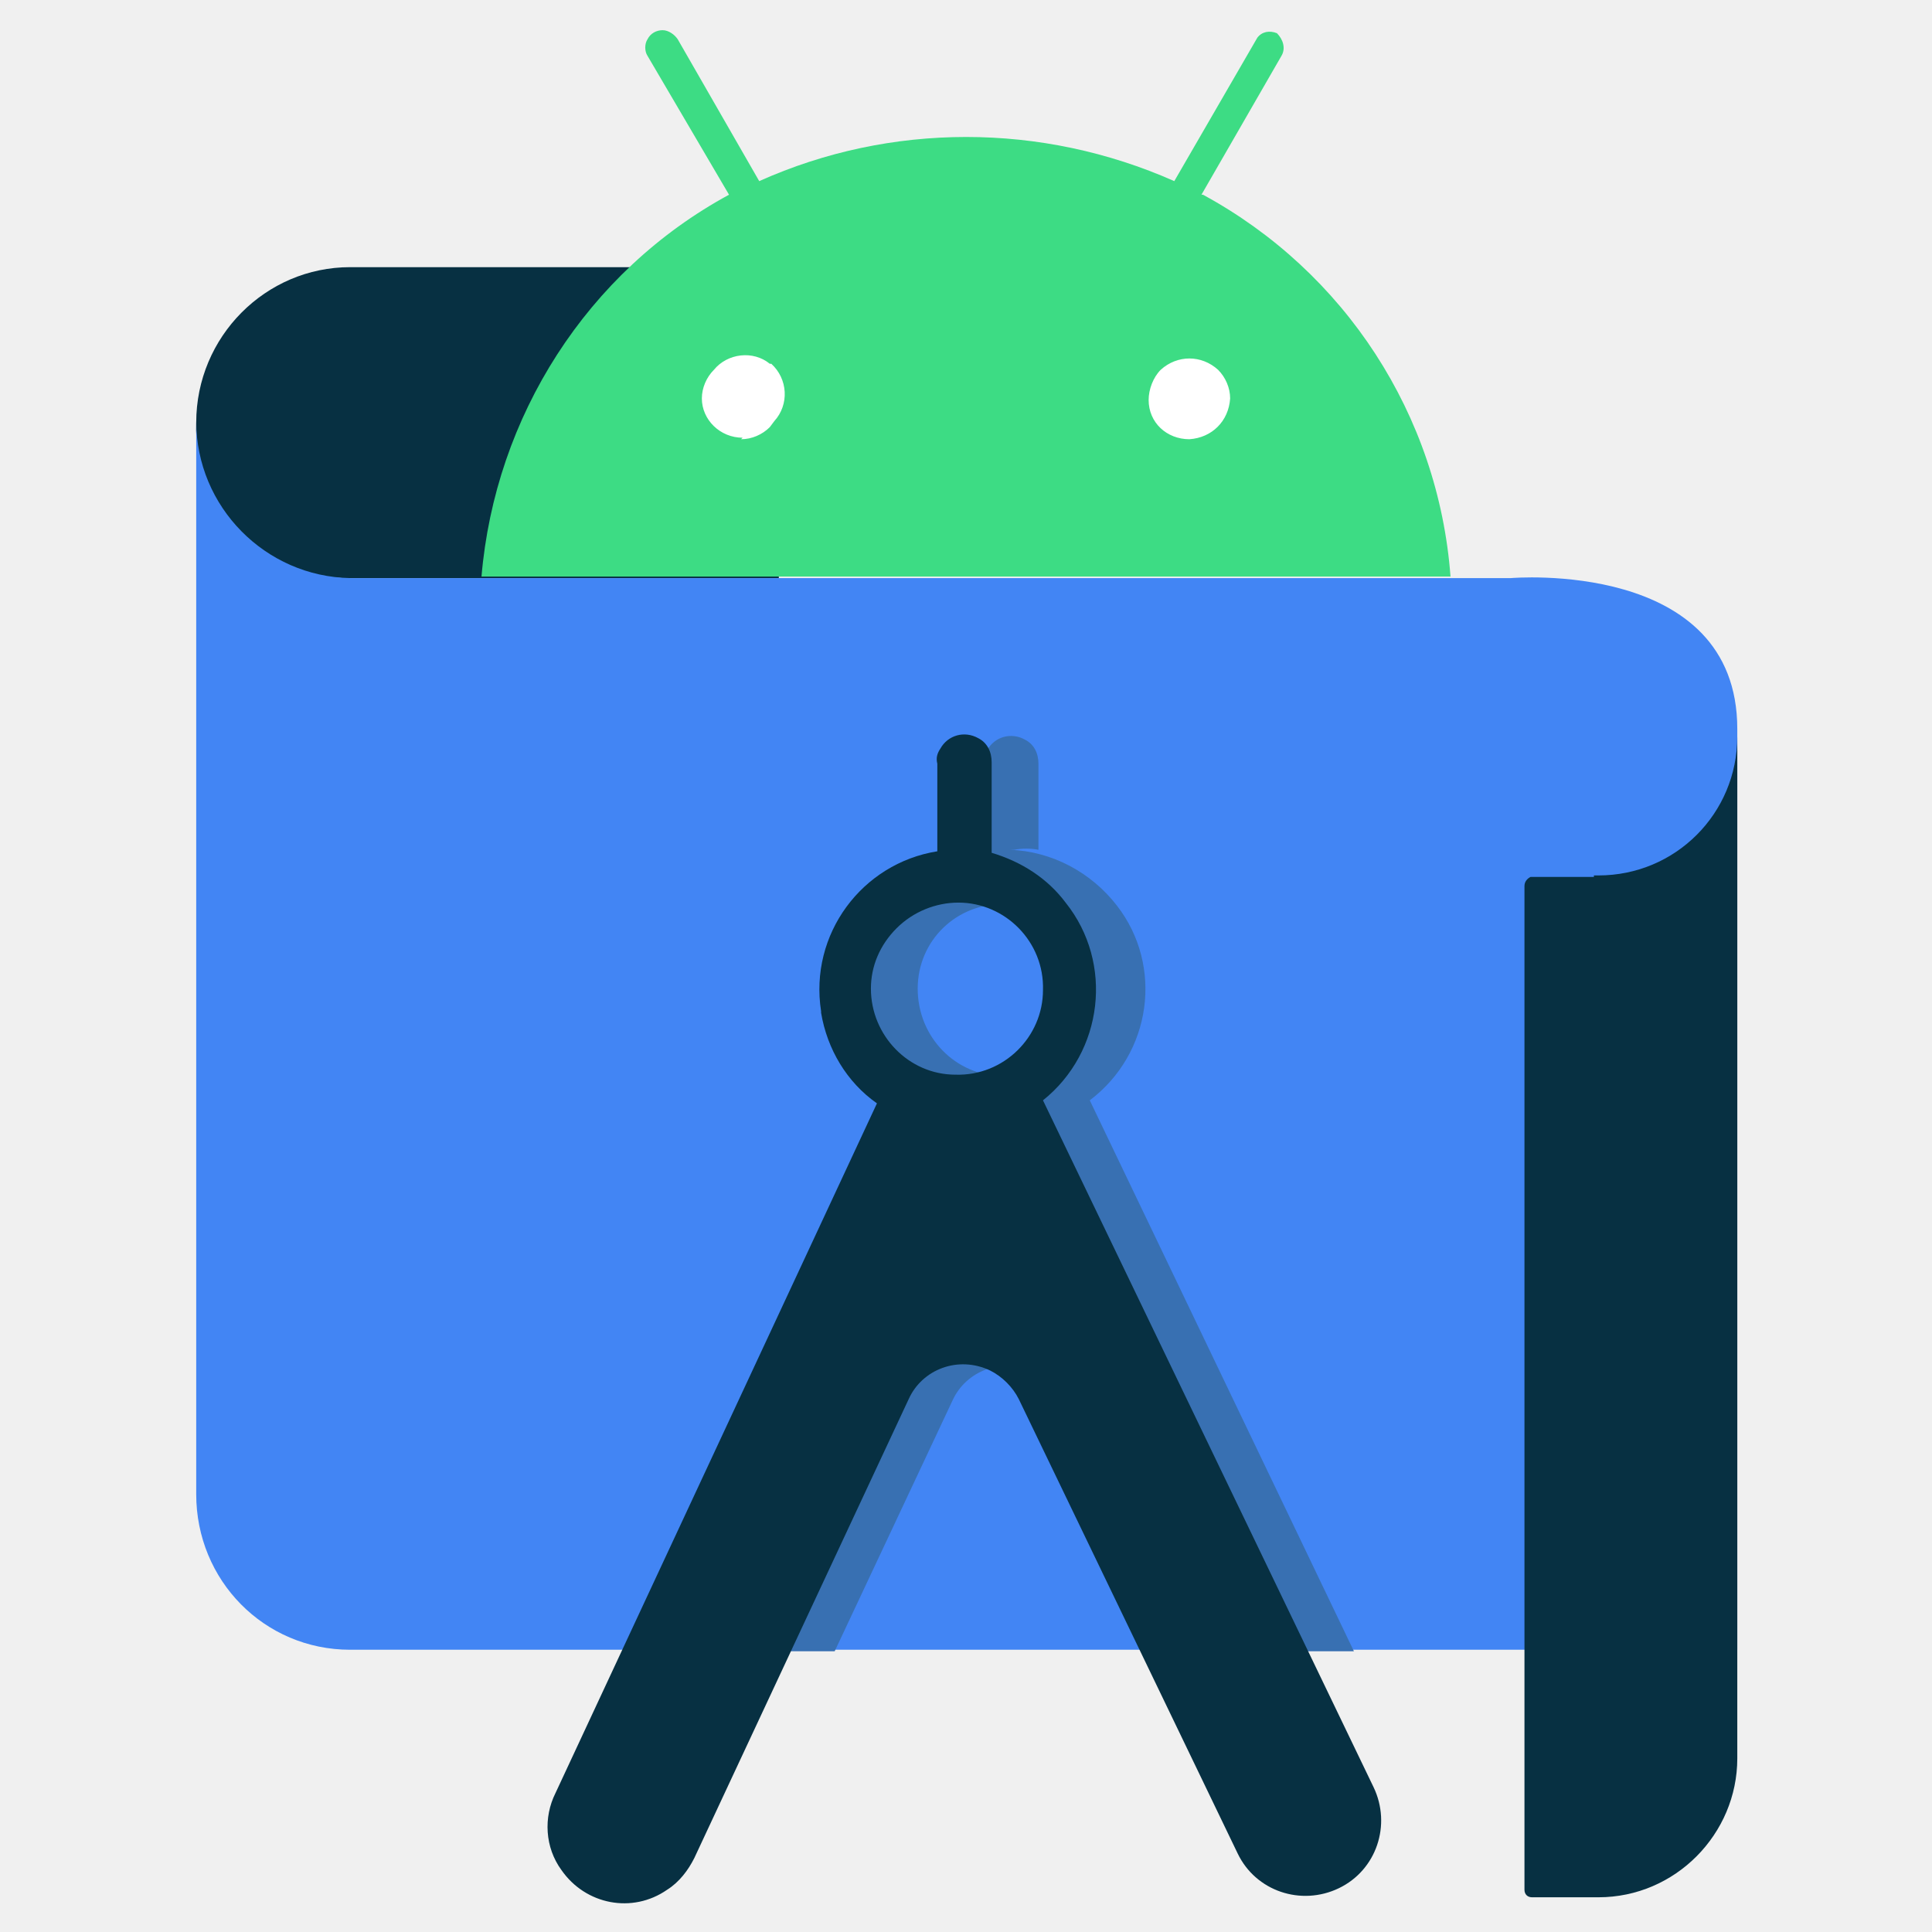
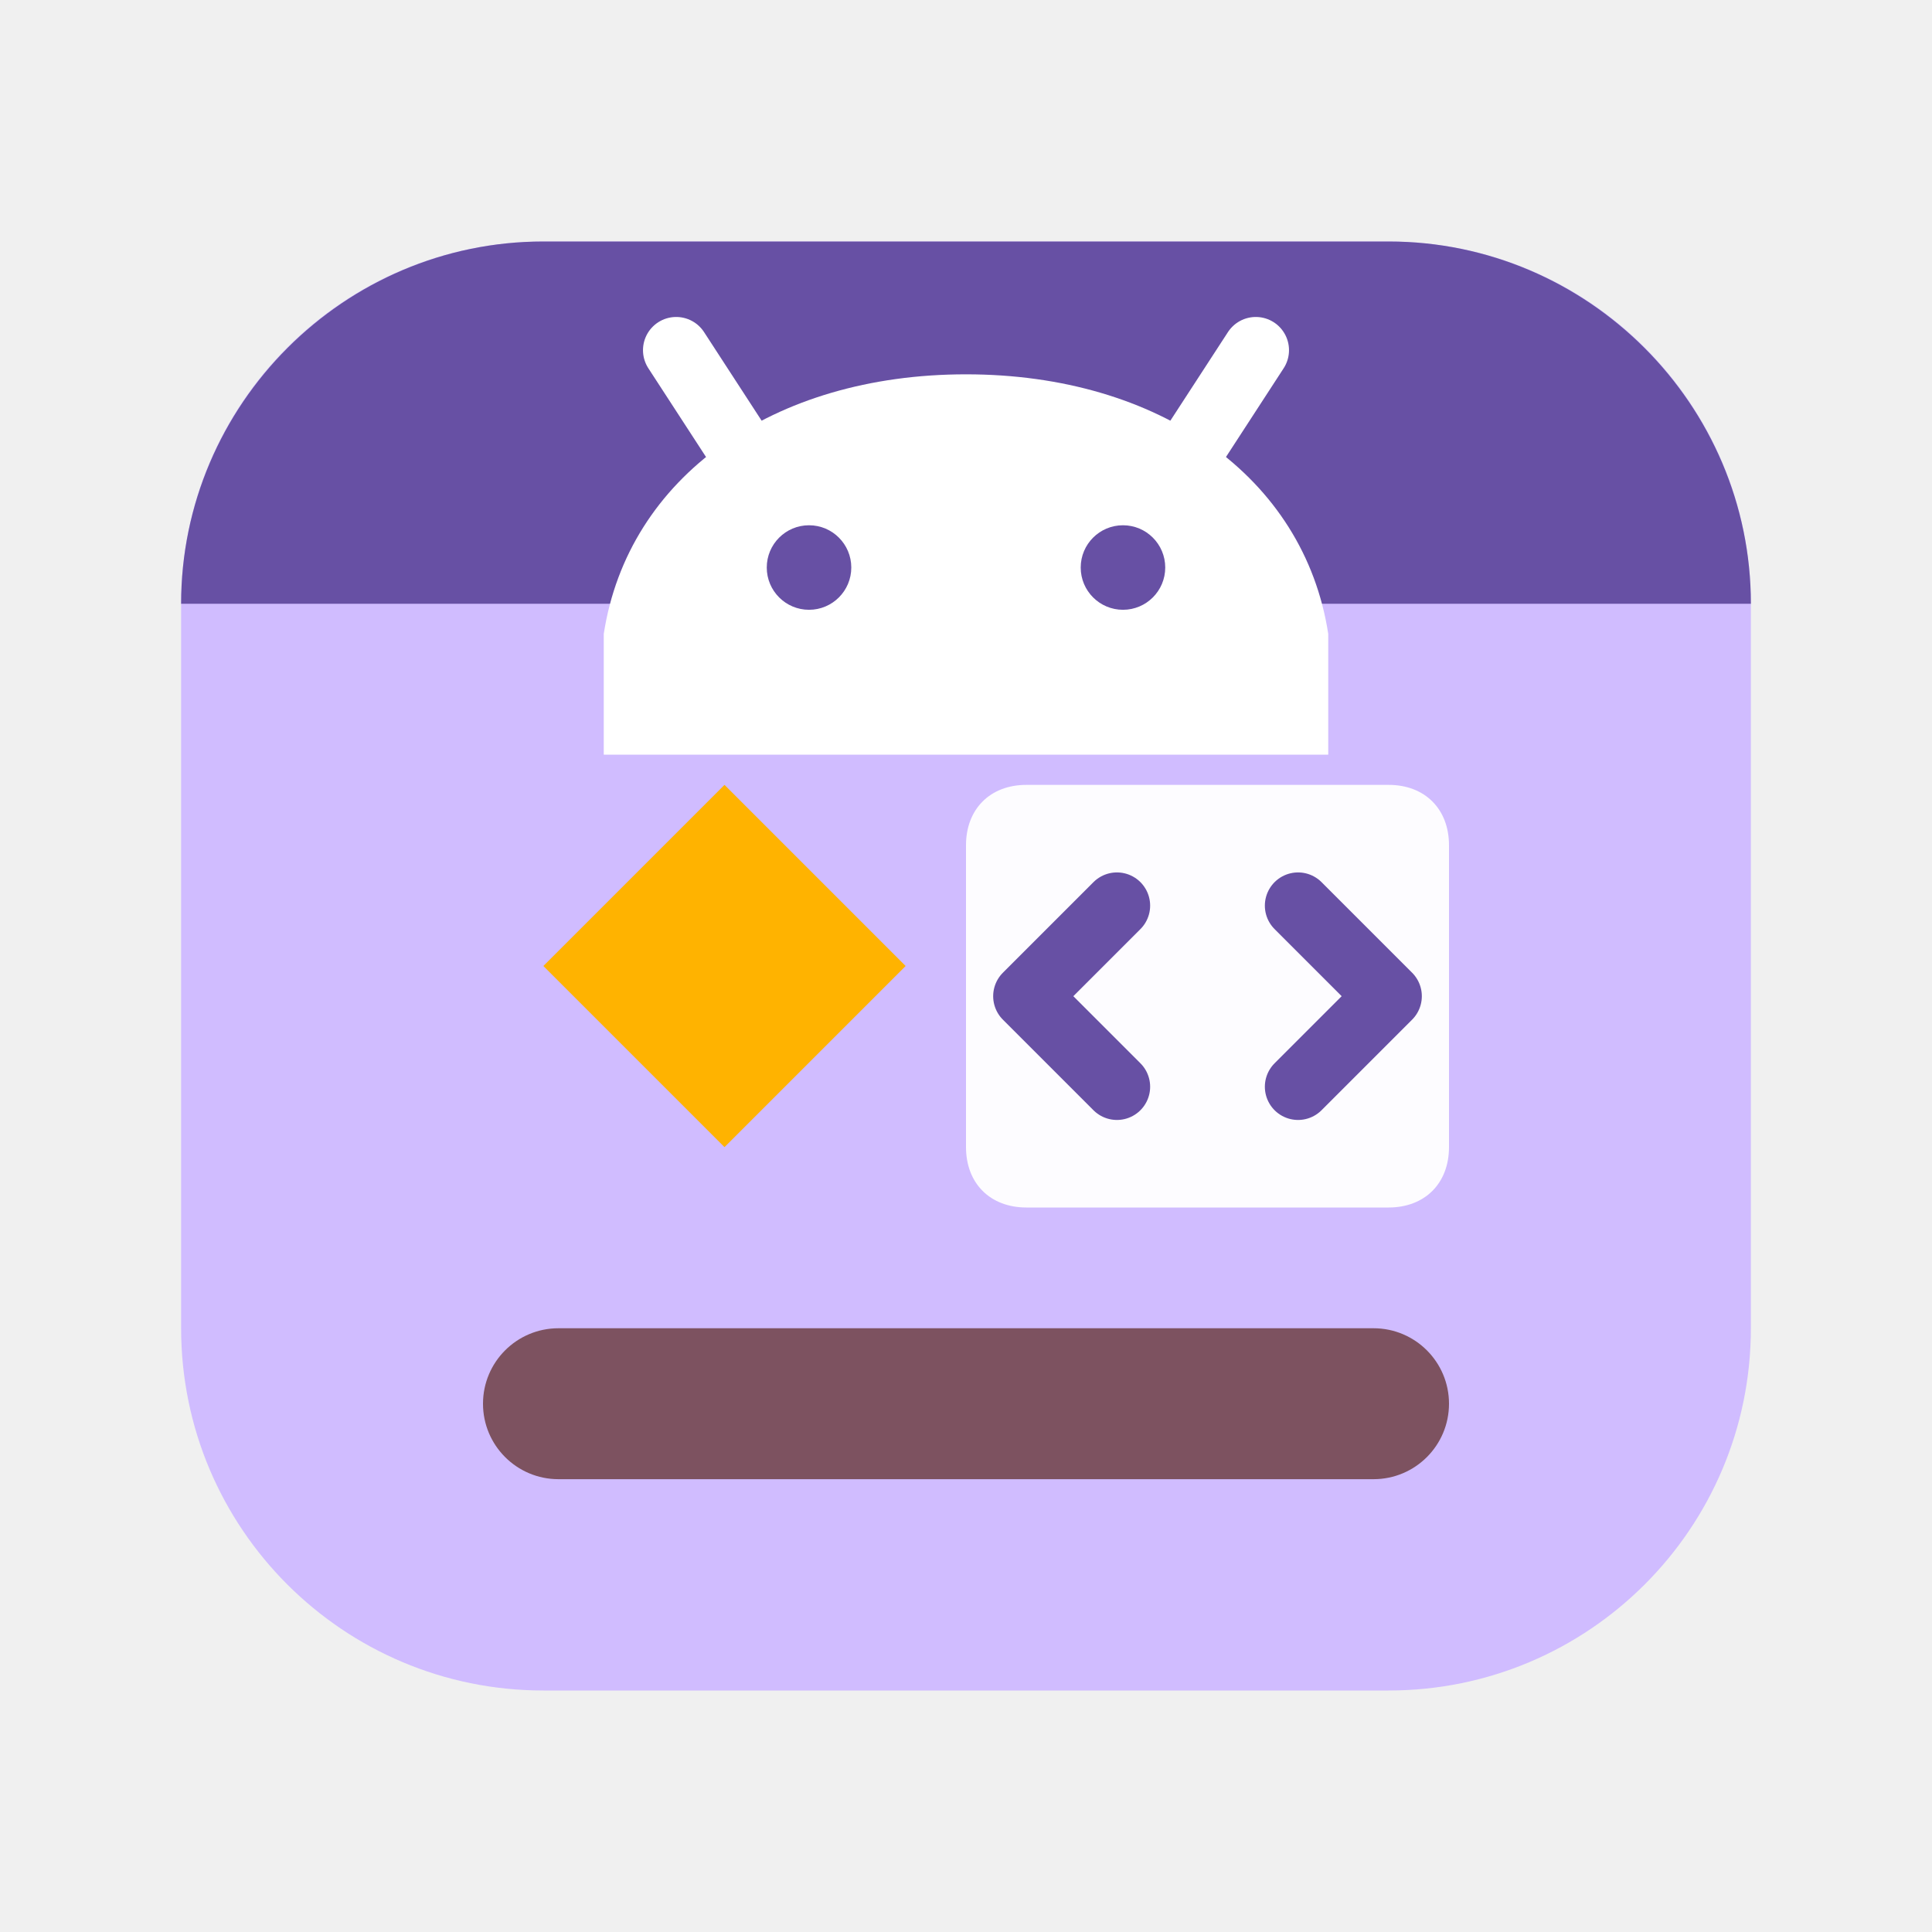
- <svg xmlns="http://www.w3.org/2000/svg" width="32" height="32" viewBox="0 0 128 128">
-   <path fill="#073042" d="M51.3 17.7H23.2C17.6 17.7 13 22.3 13 28c-.2 5.5 4.2 10.1 9.7 10.3h28.9l-.3-20.6z" />
-   <path fill="#4285F4" d="M115 109.3H23.2c-5.7 0-10.2-4.6-10.2-10.3V27.9c0 5.7 4.6 10.3 10.2 10.4h76.9s15-1.3 15 10v61z" />
-   <path fill="#3870B2" d="M72.2 72.9C76.3 69.8 77.1 64 74 60c-1.7-2.2-4.3-3.6-7.1-3.7h.3c.5-.1 1.1-.1 1.6 0v-5.7c0-.7-.3-1.3-.9-1.6-.9-.5-2-.2-2.5.7-.2.3-.3.6-.2 1v5.8c-5 .8-8.5 5.5-7.7 10.6v.1c.4 2.4 1.7 4.6 3.7 6l-16.9 36.2h11l7.8-16.6c.9-2 3.3-2.9 5.4-1.9.8.4 1.5 1.1 1.9 1.9l8.1 16.6h11.2L72.2 72.9zm-5.7-1.6c-3.2 0-5.7-2.6-5.7-5.8 0-3.2 2.6-5.7 5.8-5.6 1.5 0 2.8.6 3.9 1.6 2.3 2.2 2.3 5.8.1 8.1-1 1-2.5 1.7-4.1 1.7z" />
-   <path fill="#FFF" d="M45.2 22.7h39.4v7.2H45.2v-7.2z" />
-   <path fill="#073042" d="M63.5 59.8c3.1 0 5.7 2.6 5.6 5.8 0 3.1-2.6 5.7-5.8 5.6-3.1 0-5.6-2.6-5.6-5.7 0-1.5.6-2.9 1.7-4s2.6-1.7 4.1-1.7zm2.2-3.3v-6c0-.7-.3-1.3-.9-1.6-.9-.5-2-.2-2.5.7-.2.3-.3.6-.2 1v5.8c-5 .8-8.5 5.5-7.7 10.6v.1c.4 2.4 1.7 4.6 3.7 6l-21.3 45.7c-.8 1.6-.7 3.6.4 5.1 1.6 2.3 4.7 2.9 7 1.3.8-.5 1.4-1.3 1.8-2.1l14.2-30.4c.9-2 3.3-2.9 5.4-1.9.8.4 1.5 1.1 1.9 1.9L82 122.8c1.2 2.5 4.2 3.5 6.7 2.3 2.5-1.2 3.5-4.2 2.3-6.7L69.1 72.9c4-3.2 4.7-9.1 1.5-13.1-1.2-1.6-2.9-2.7-4.9-3.3" />
-   <path fill="#3DDC84" d="M78.8 29.1c-1.5 0-2.7-1.1-2.7-2.6 0-.7.3-1.5.8-2 1.1-1 2.7-1 3.8 0 .5.5.8 1.2.8 1.9-.1 1.5-1.2 2.6-2.7 2.7M49.2 29c-1.5 0-2.7-1.2-2.7-2.6 0-.7.3-1.4.8-1.9.9-1.1 2.6-1.3 3.7-.4h.1c1.1 1 1.2 2.7.2 3.8l-.3.4c-.5.5-1.2.8-1.9.8m30.5-16.2l5.3-9.2c.3-.5.1-1.1-.3-1.5-.5-.2-1-.1-1.3.3L77.8 12C69 8.1 59 8.1 50.3 12l-5.4-9.4c-.2-.3-.6-.6-1-.6s-.8.2-1 .6c-.2.3-.2.8 0 1.1l5.4 9.2C38.9 18 32.8 27.6 31.9 38.2h64.2c-.8-10.7-7-20.2-16.4-25.3" />
-   <path fill="#073042" d="M105.6 58.1h-4.2c-.2.1-.4.3-.4.6v66.5c0 .3.2.5.5.5h4.4c5.1 0 9.2-4.2 9.2-9.2V48.8c0 5.1-4.1 9.2-9.2 9.2h-.3z" />
+ <svg xmlns="http://www.w3.org/2000/svg" width="32" height="32" viewBox="0 0 32 32">
+   <rect x="3" y="4" width="26" height="24" rx="6" fill="#D0BCFF" />
+   <path d="M3 10        H29        V10        C29 6.7 26.3 4 23 4        H9        C5.7 4 3 6.7 3 10Z" fill="#6750A4" />
+   <path d="M10 10.5        C10.4 7.9 12.8 6.2 16 6.2        C19.2 6.2 21.6 7.9 22 10.5        V12.5        H10Z" fill="#FFFFFF" />
+   <path d="M12.5 7.8L11.2 5.8        M19.5 7.8L20.8 5.8" fill="none" stroke="#FFFFFF" stroke-width="1.1" stroke-linecap="round" />
+   <circle cx="13.4" cy="9.4" r="0.7" fill="#6750A4" />
+   <circle cx="18.6" cy="9.4" r="0.7" fill="#6750A4" />
+   <path d="M9 16        L12 13        L15 16        L12 19        Z" fill="#FFB300" />
+   <path d="M17 13        H23        C23.6 13 24 13.4 24 14        V19        C24 19.6 23.6 20 23 20        H17        C16.4 20 16 19.6 16 19        V14        C16 13.4 16.4 13 17 13Z" fill="#FFFFFF" opacity="0.95" />
+   <path d="M18.5 15L17 16.5L18.5 18" fill="none" stroke="#6750A4" stroke-width="1.1" stroke-linecap="round" stroke-linejoin="round" />
+   <path d="M21.5 15L23 16.5L21.5 18" fill="none" stroke="#6750A4" stroke-width="1.1" stroke-linecap="round" stroke-linejoin="round" />
+   <rect x="8" y="22" width="16" height="2.5" rx="1.25" fill="#7D5260" />
</svg>
